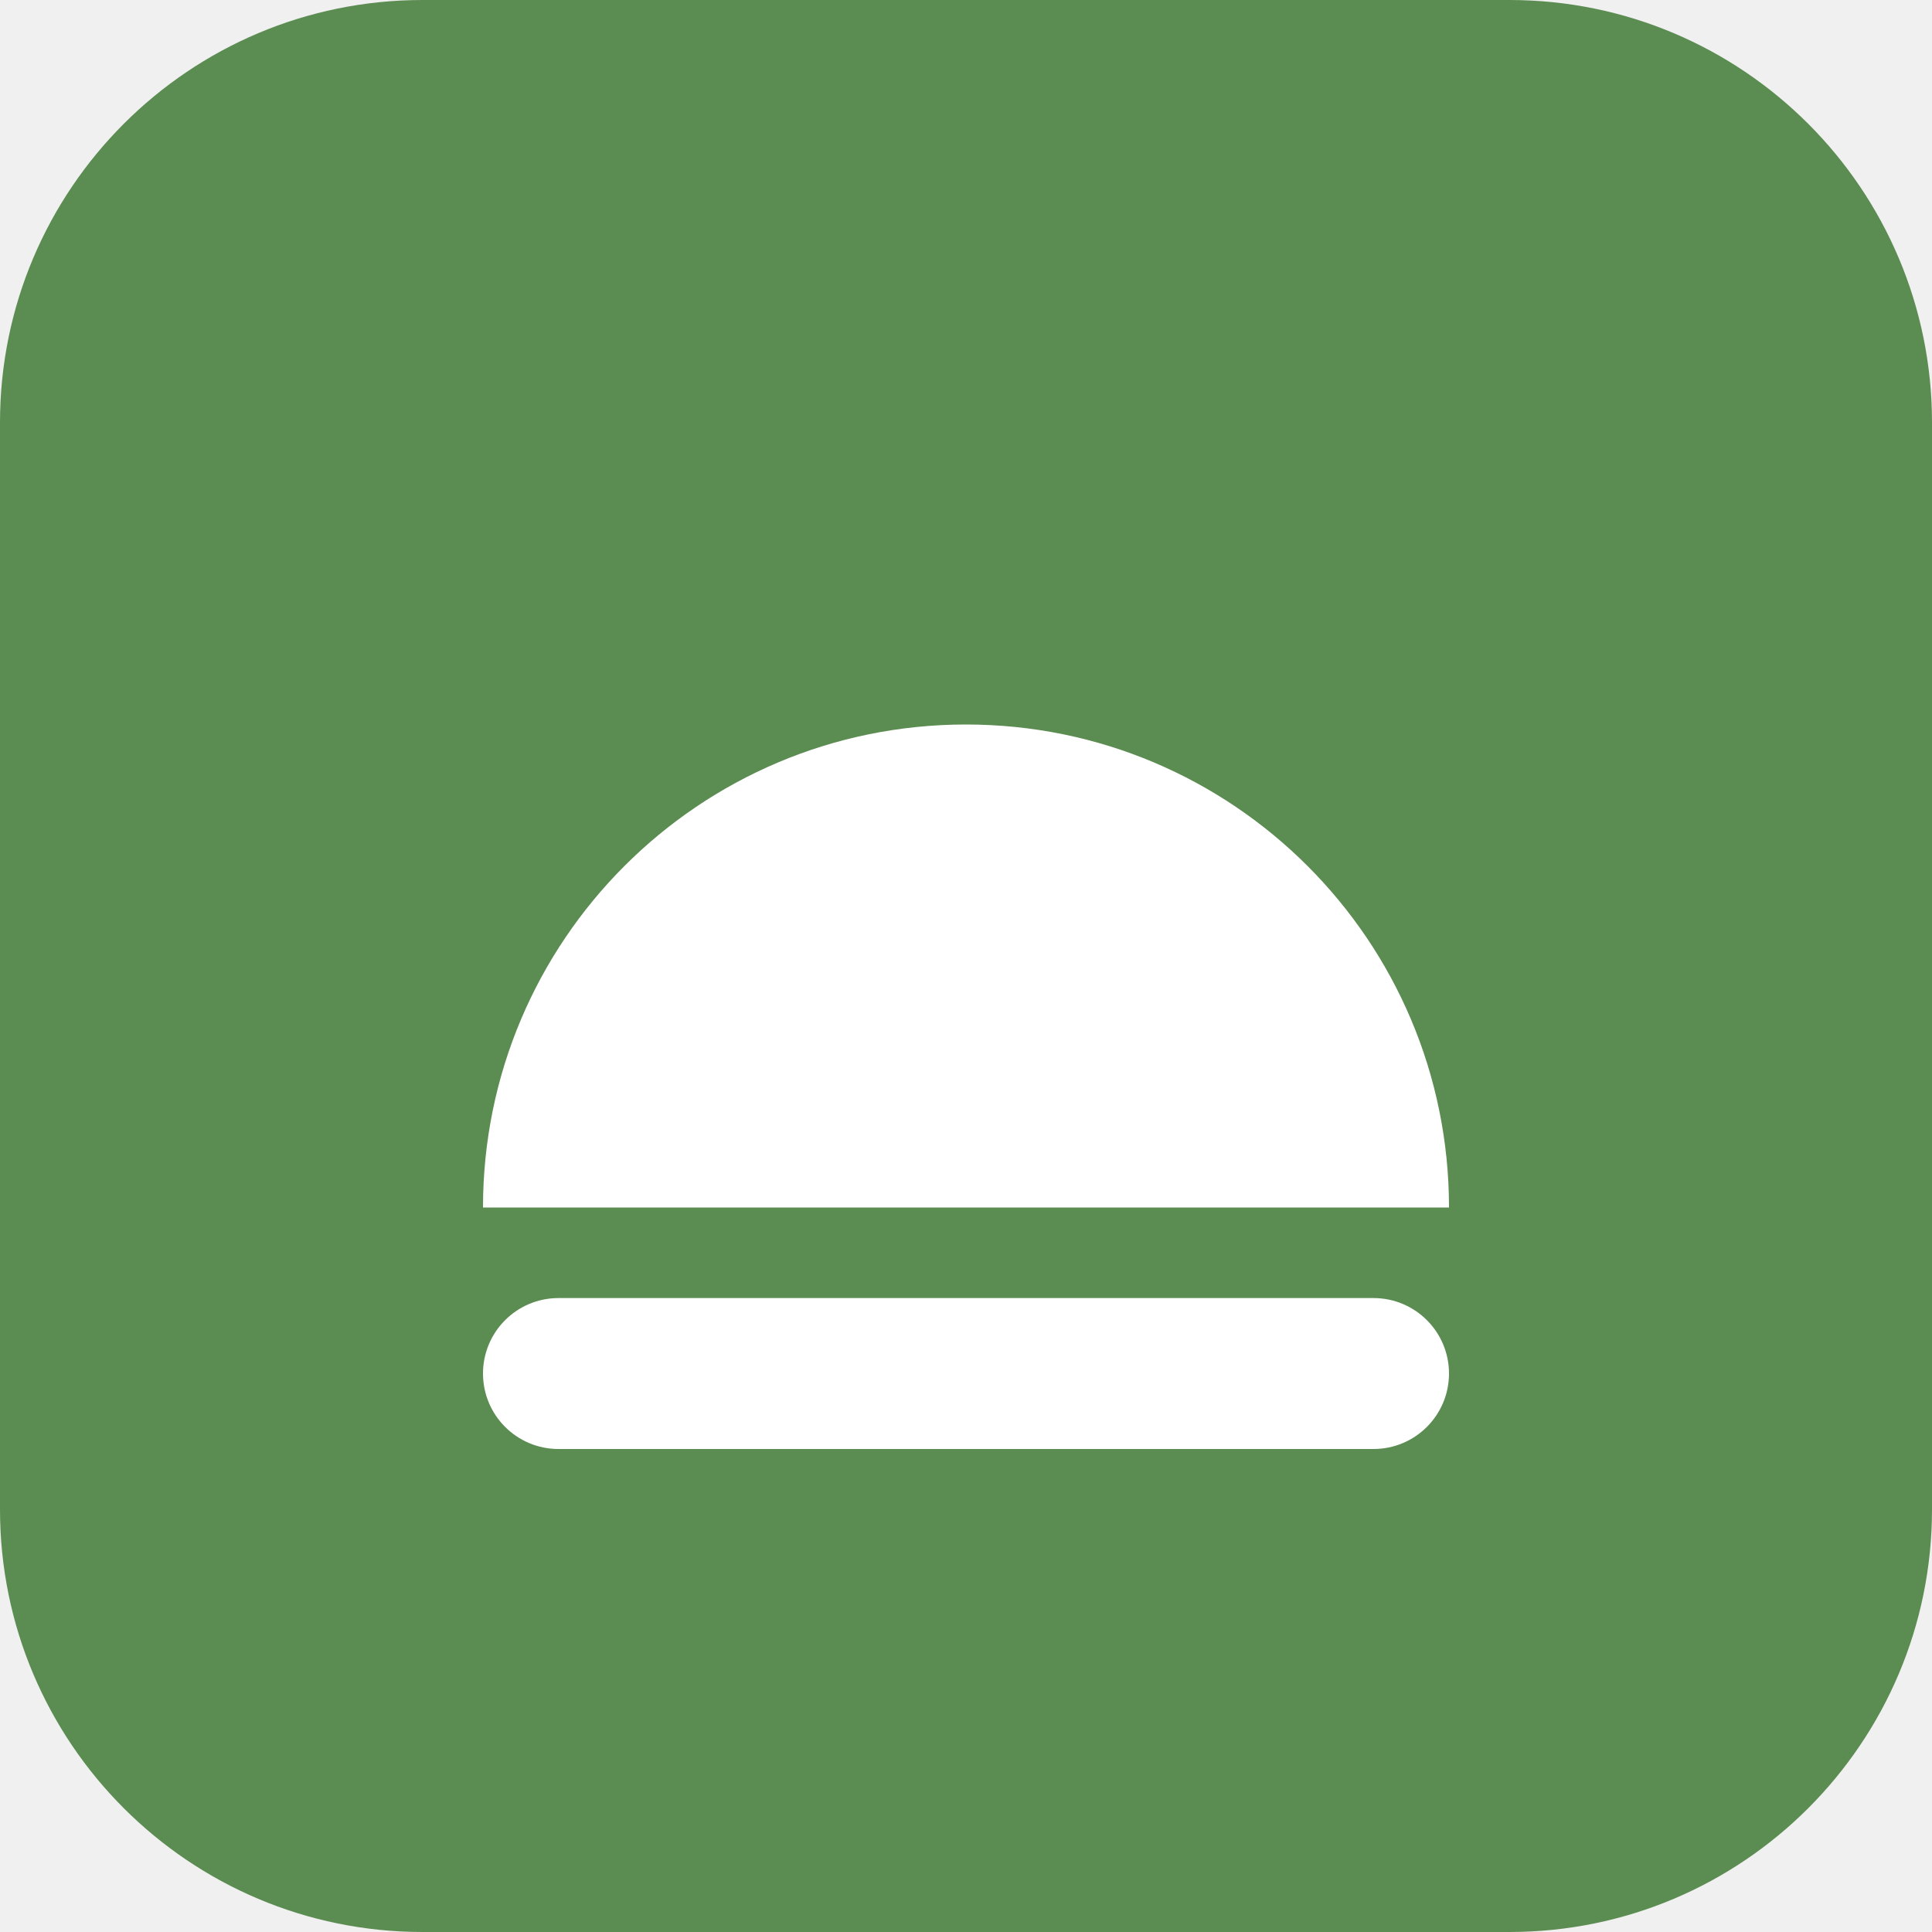
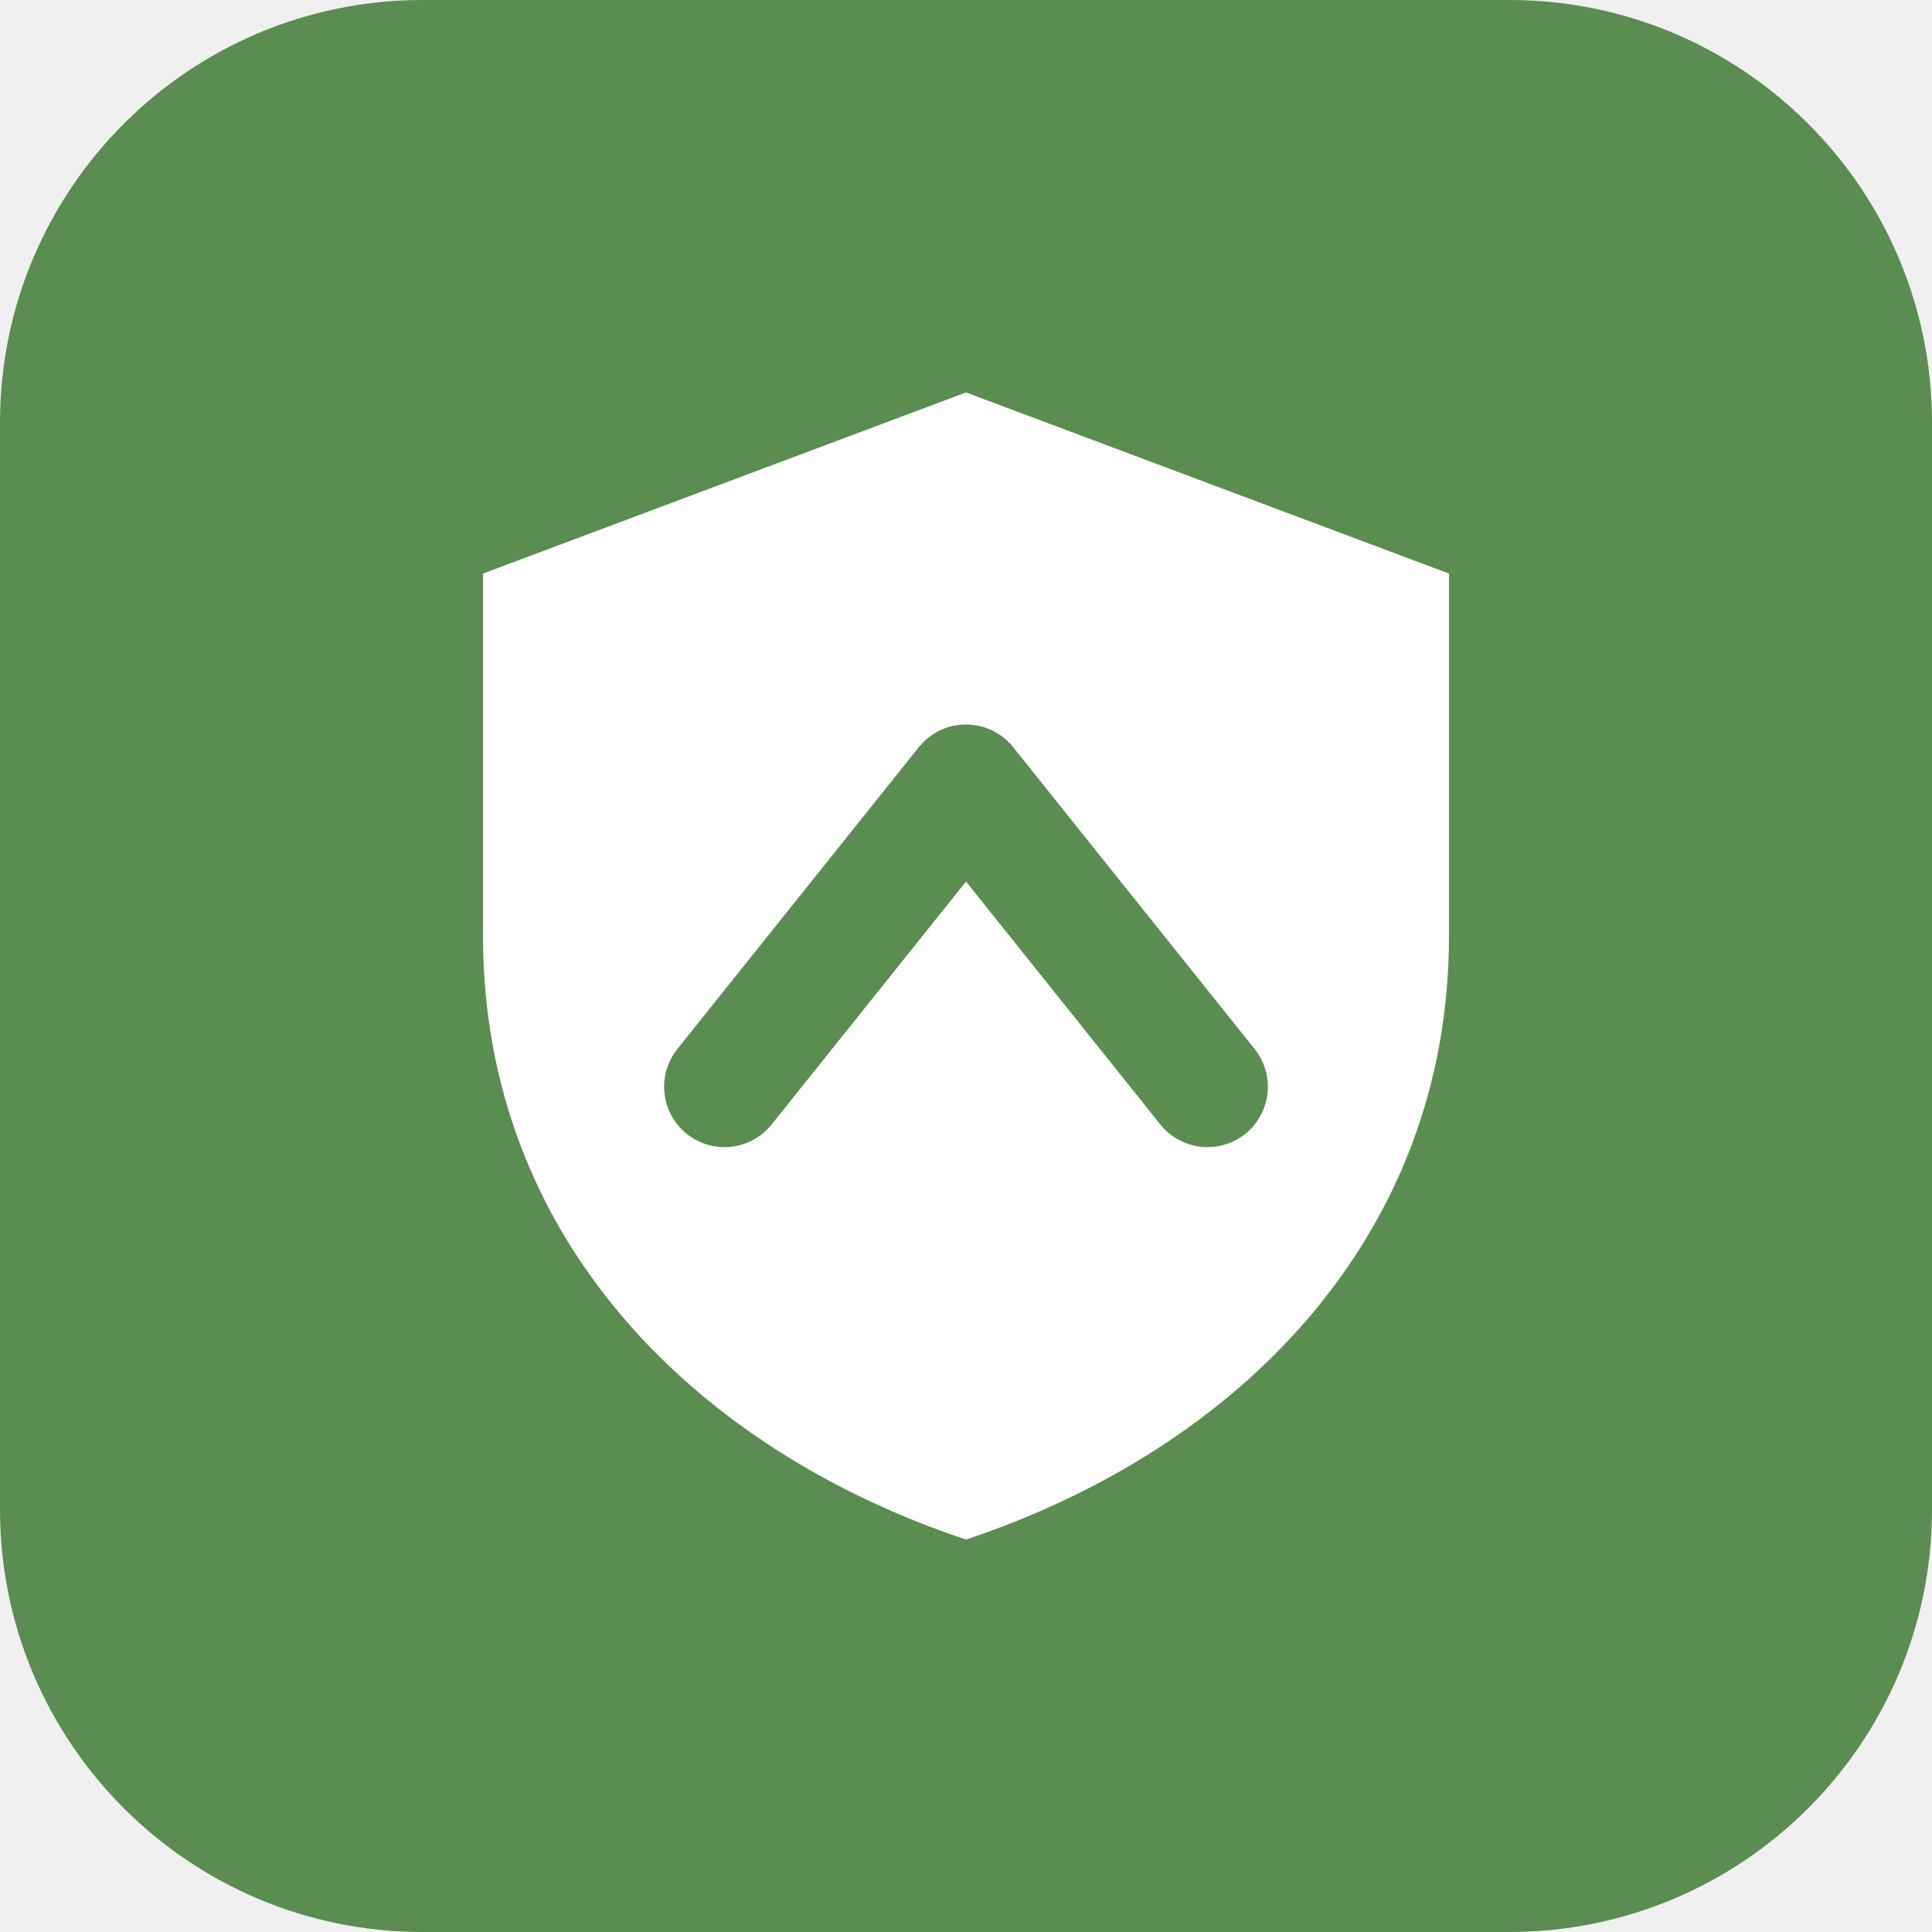
<svg xmlns="http://www.w3.org/2000/svg" viewBox="0 0 64 64" width="64" height="64">
  <rect width="64" height="64" rx="14" fill="#5b8c51" />
-   <path d="M16 40a16 16 0 0 1 32 0z" fill="#fff" />
-   <rect x="16" y="43" width="32" height="5" rx="2.5" fill="#fff" />
+   <path d="M32 13l16 6v12c0 10-7 17-16 20-9-3-16-10-16-20V19z" fill="#fff" />
+   <path d="M24 36l8-10 8 10" fill="none" stroke="#5b8c51" stroke-width="4" stroke-linecap="round" stroke-linejoin="round" />
</svg>
